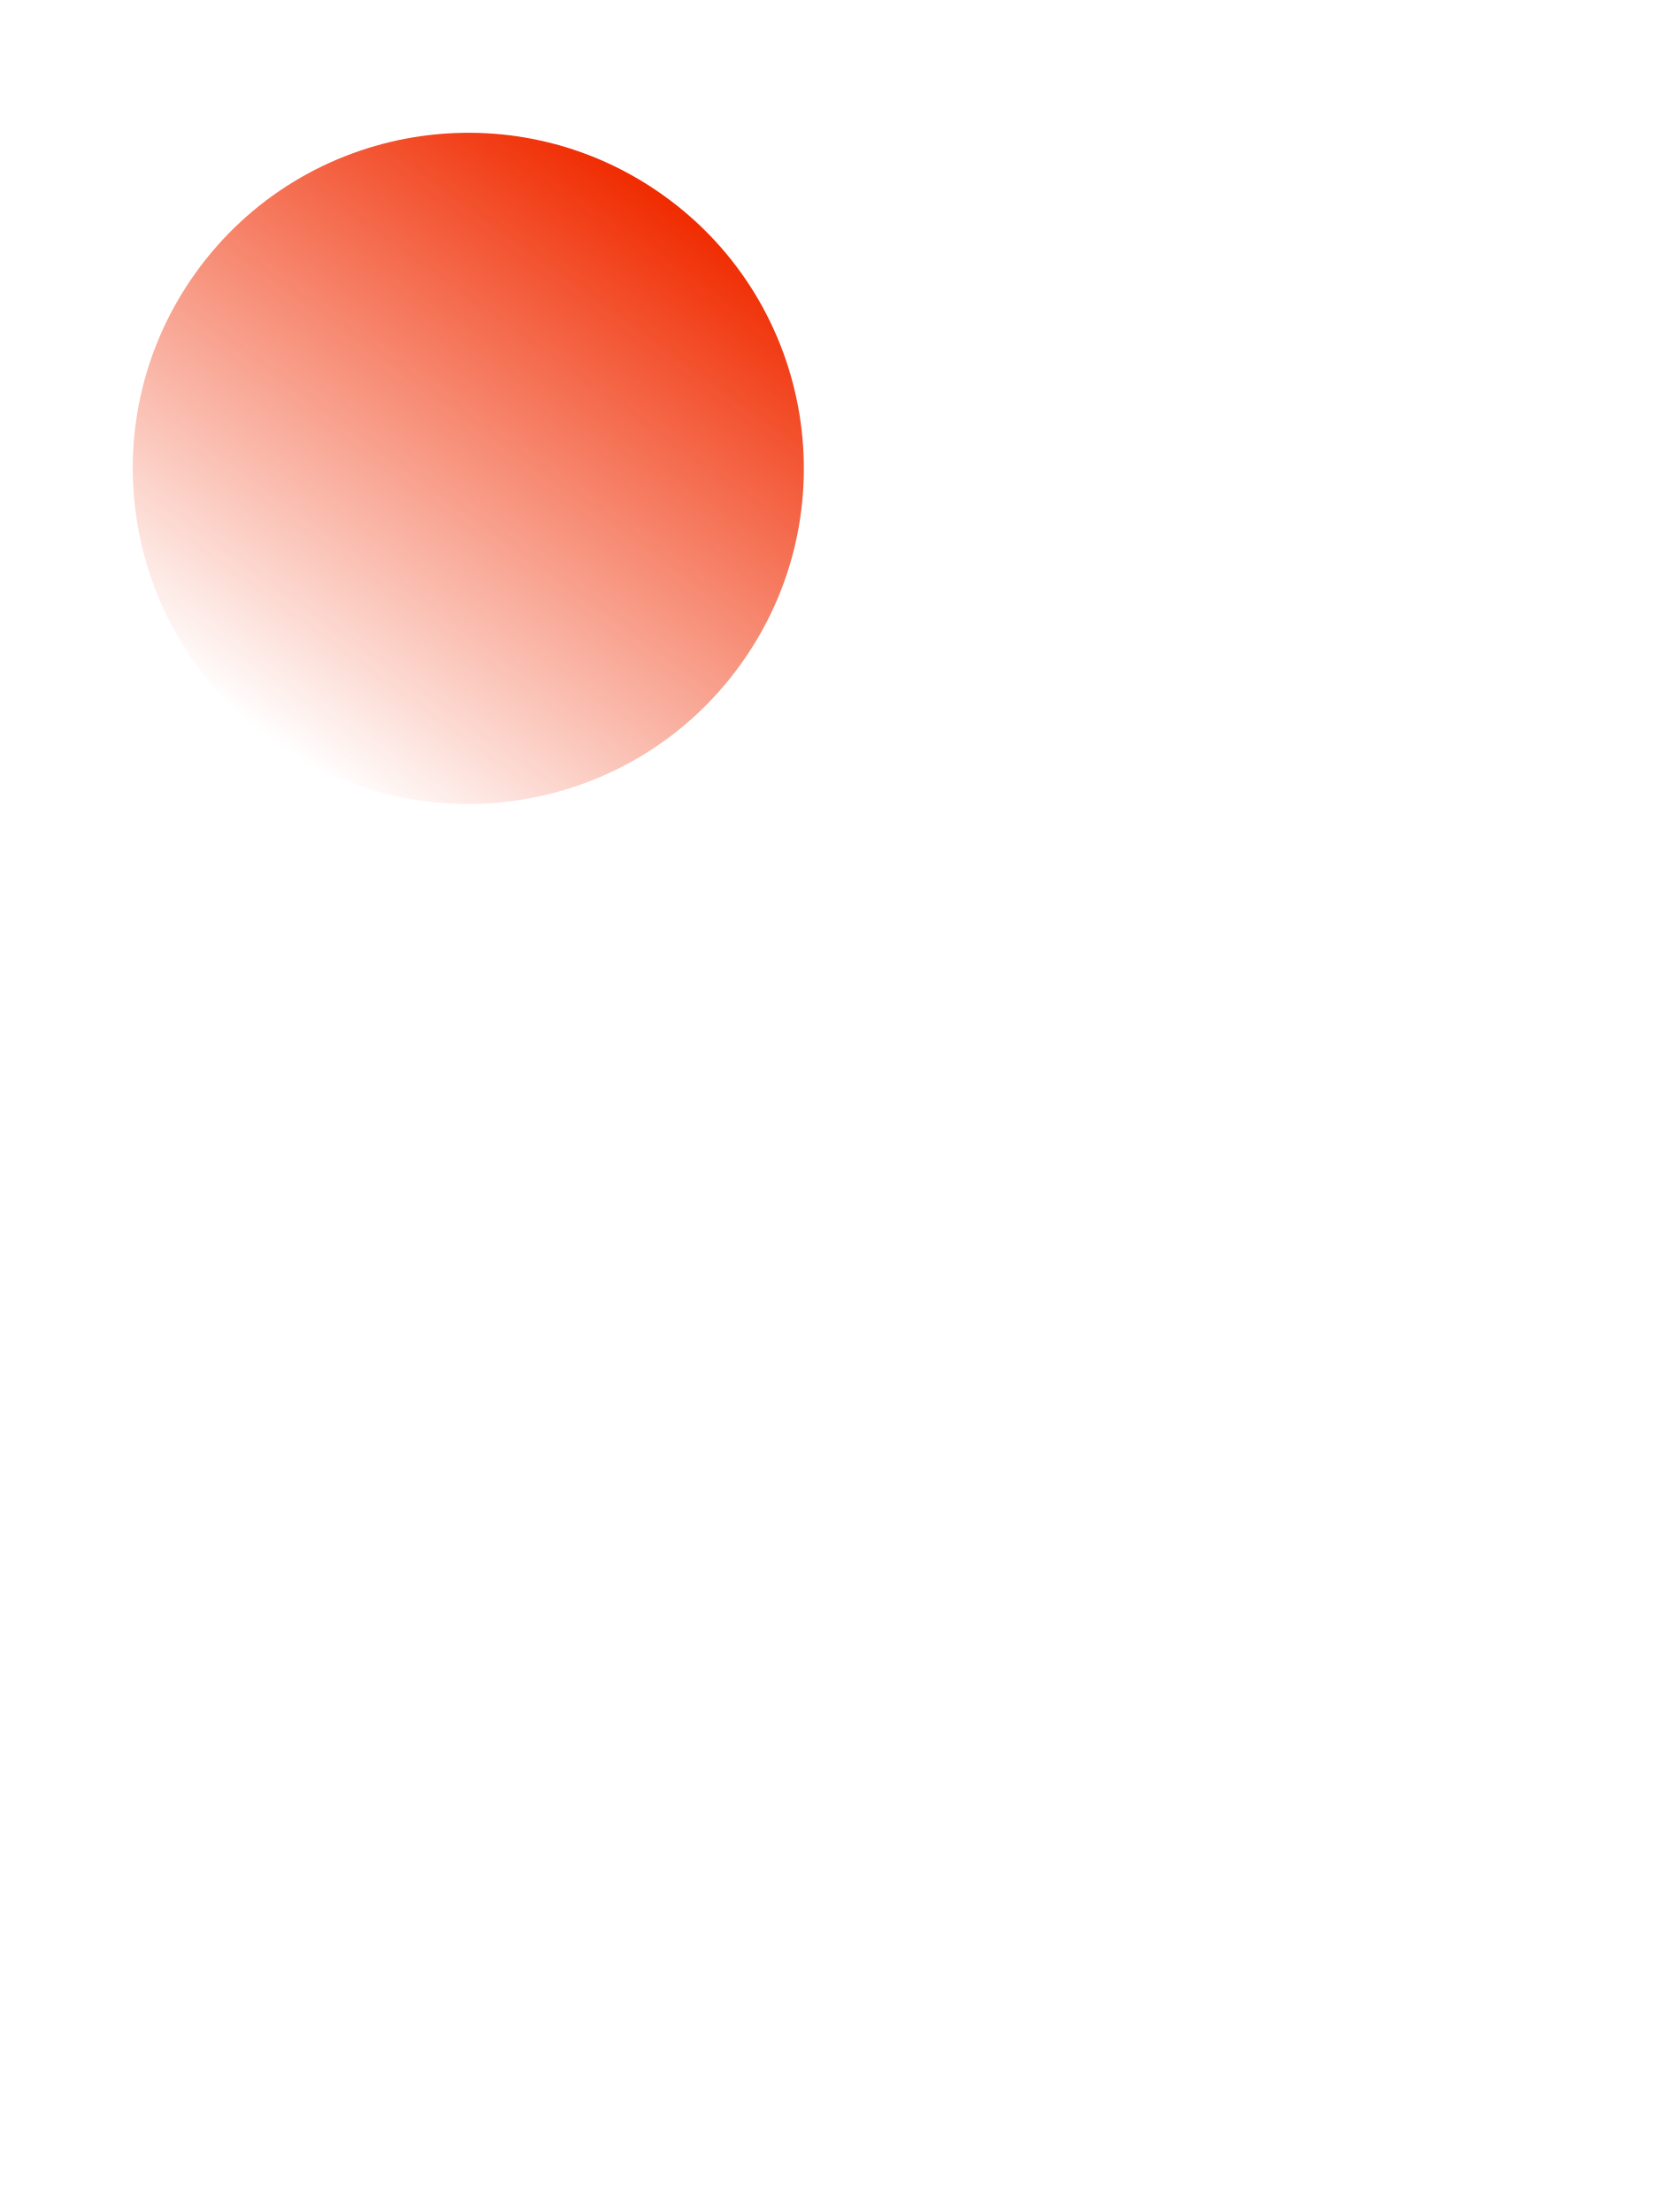
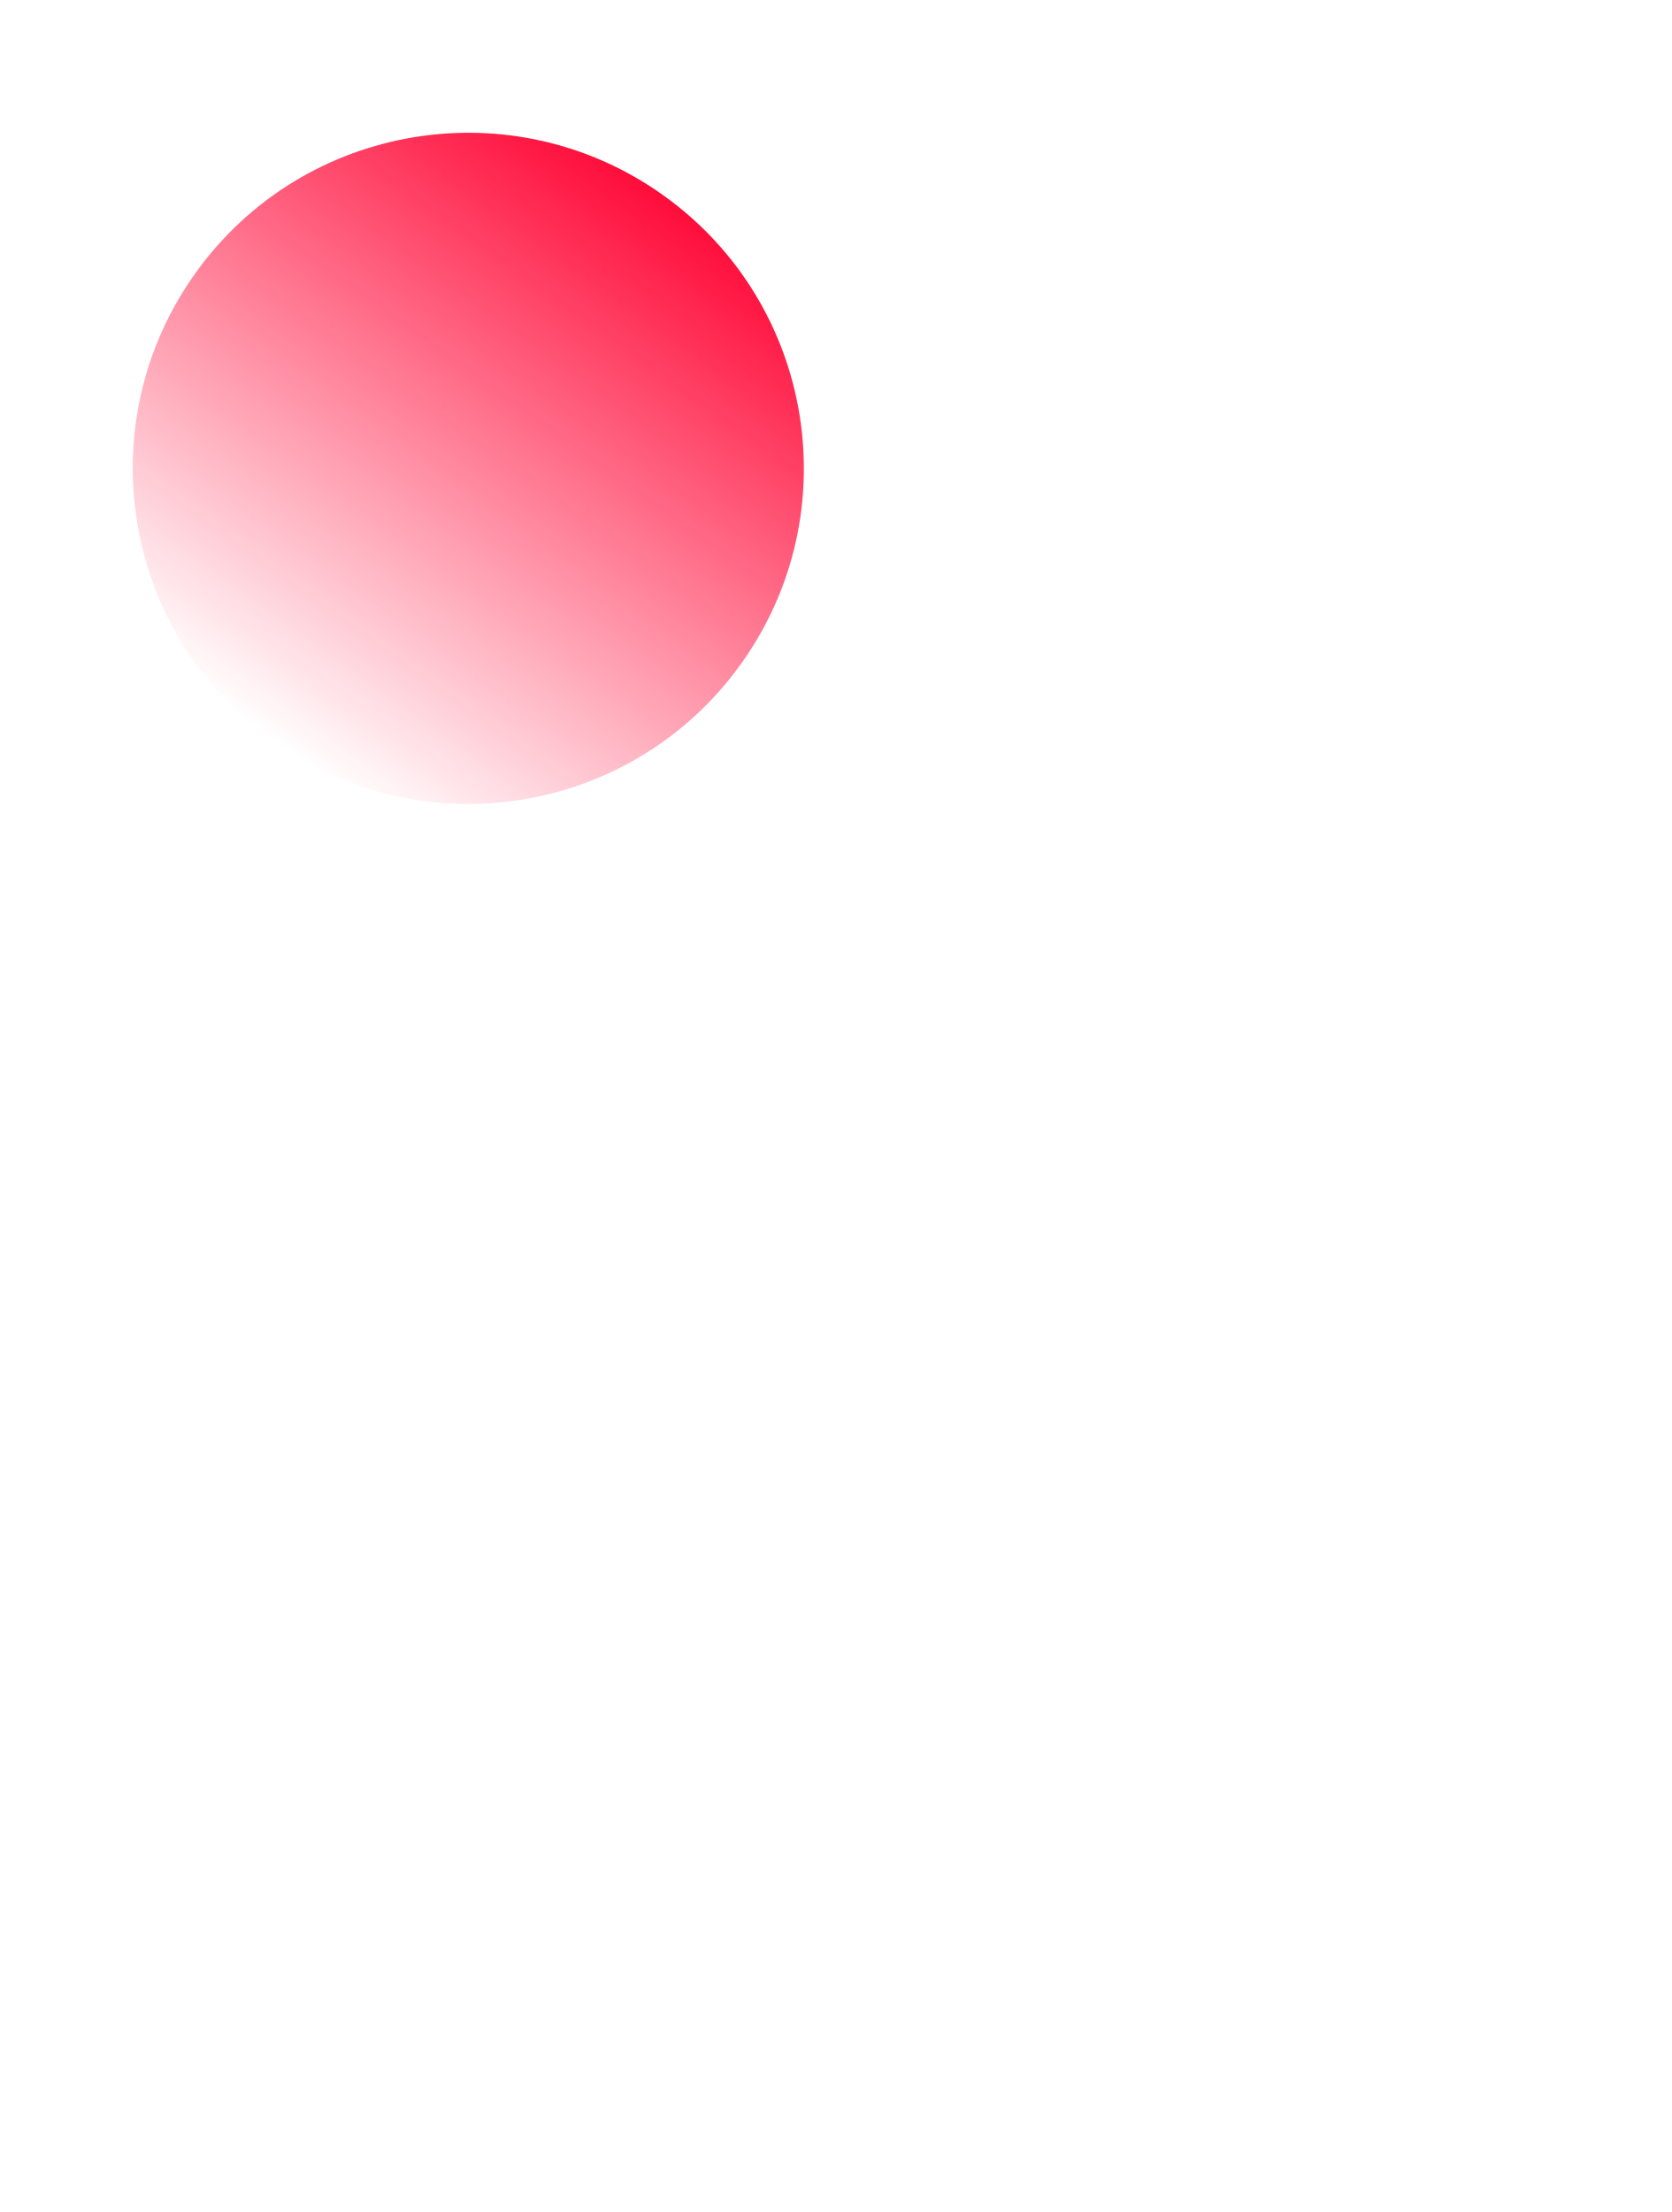
<svg xmlns="http://www.w3.org/2000/svg" width="888" height="1175" fill="none">
  <circle cx="248.801" cy="248.801" r="178.26" transform="rotate(35.724 248.801 248.801)" fill="url(#paint0_linear)" />
  <circle cx="693.102" cy="980.104" r="145.214" transform="rotate(-116.607 693.102 980.104)" fill="url(#paint1_linear)" />
  <defs>
    <linearGradient id="paint0_linear" x1="248.801" y1="70.541" x2="248.801" y2="427.061" gradientUnits="userSpaceOnUse">
-       <stop stop-color="#F02B00" />
-       <stop offset="1" stop-color="#F02B00" stop-opacity="0" />
+       <stop stop-color="#ff0c3a" />
+       <stop offset="1" stop-color="#ff0c3a" stop-opacity="0" />
    </linearGradient>
    <linearGradient id="paint1_linear" x1="607.689" y1="479.518" x2="693.102" y2="1125.32" gradientUnits="userSpaceOnUse">
      <stop stop-color="#fff" />
      <stop offset="1" stop-color="#fff" stop-opacity="0" />
    </linearGradient>
  </defs>
</svg>
